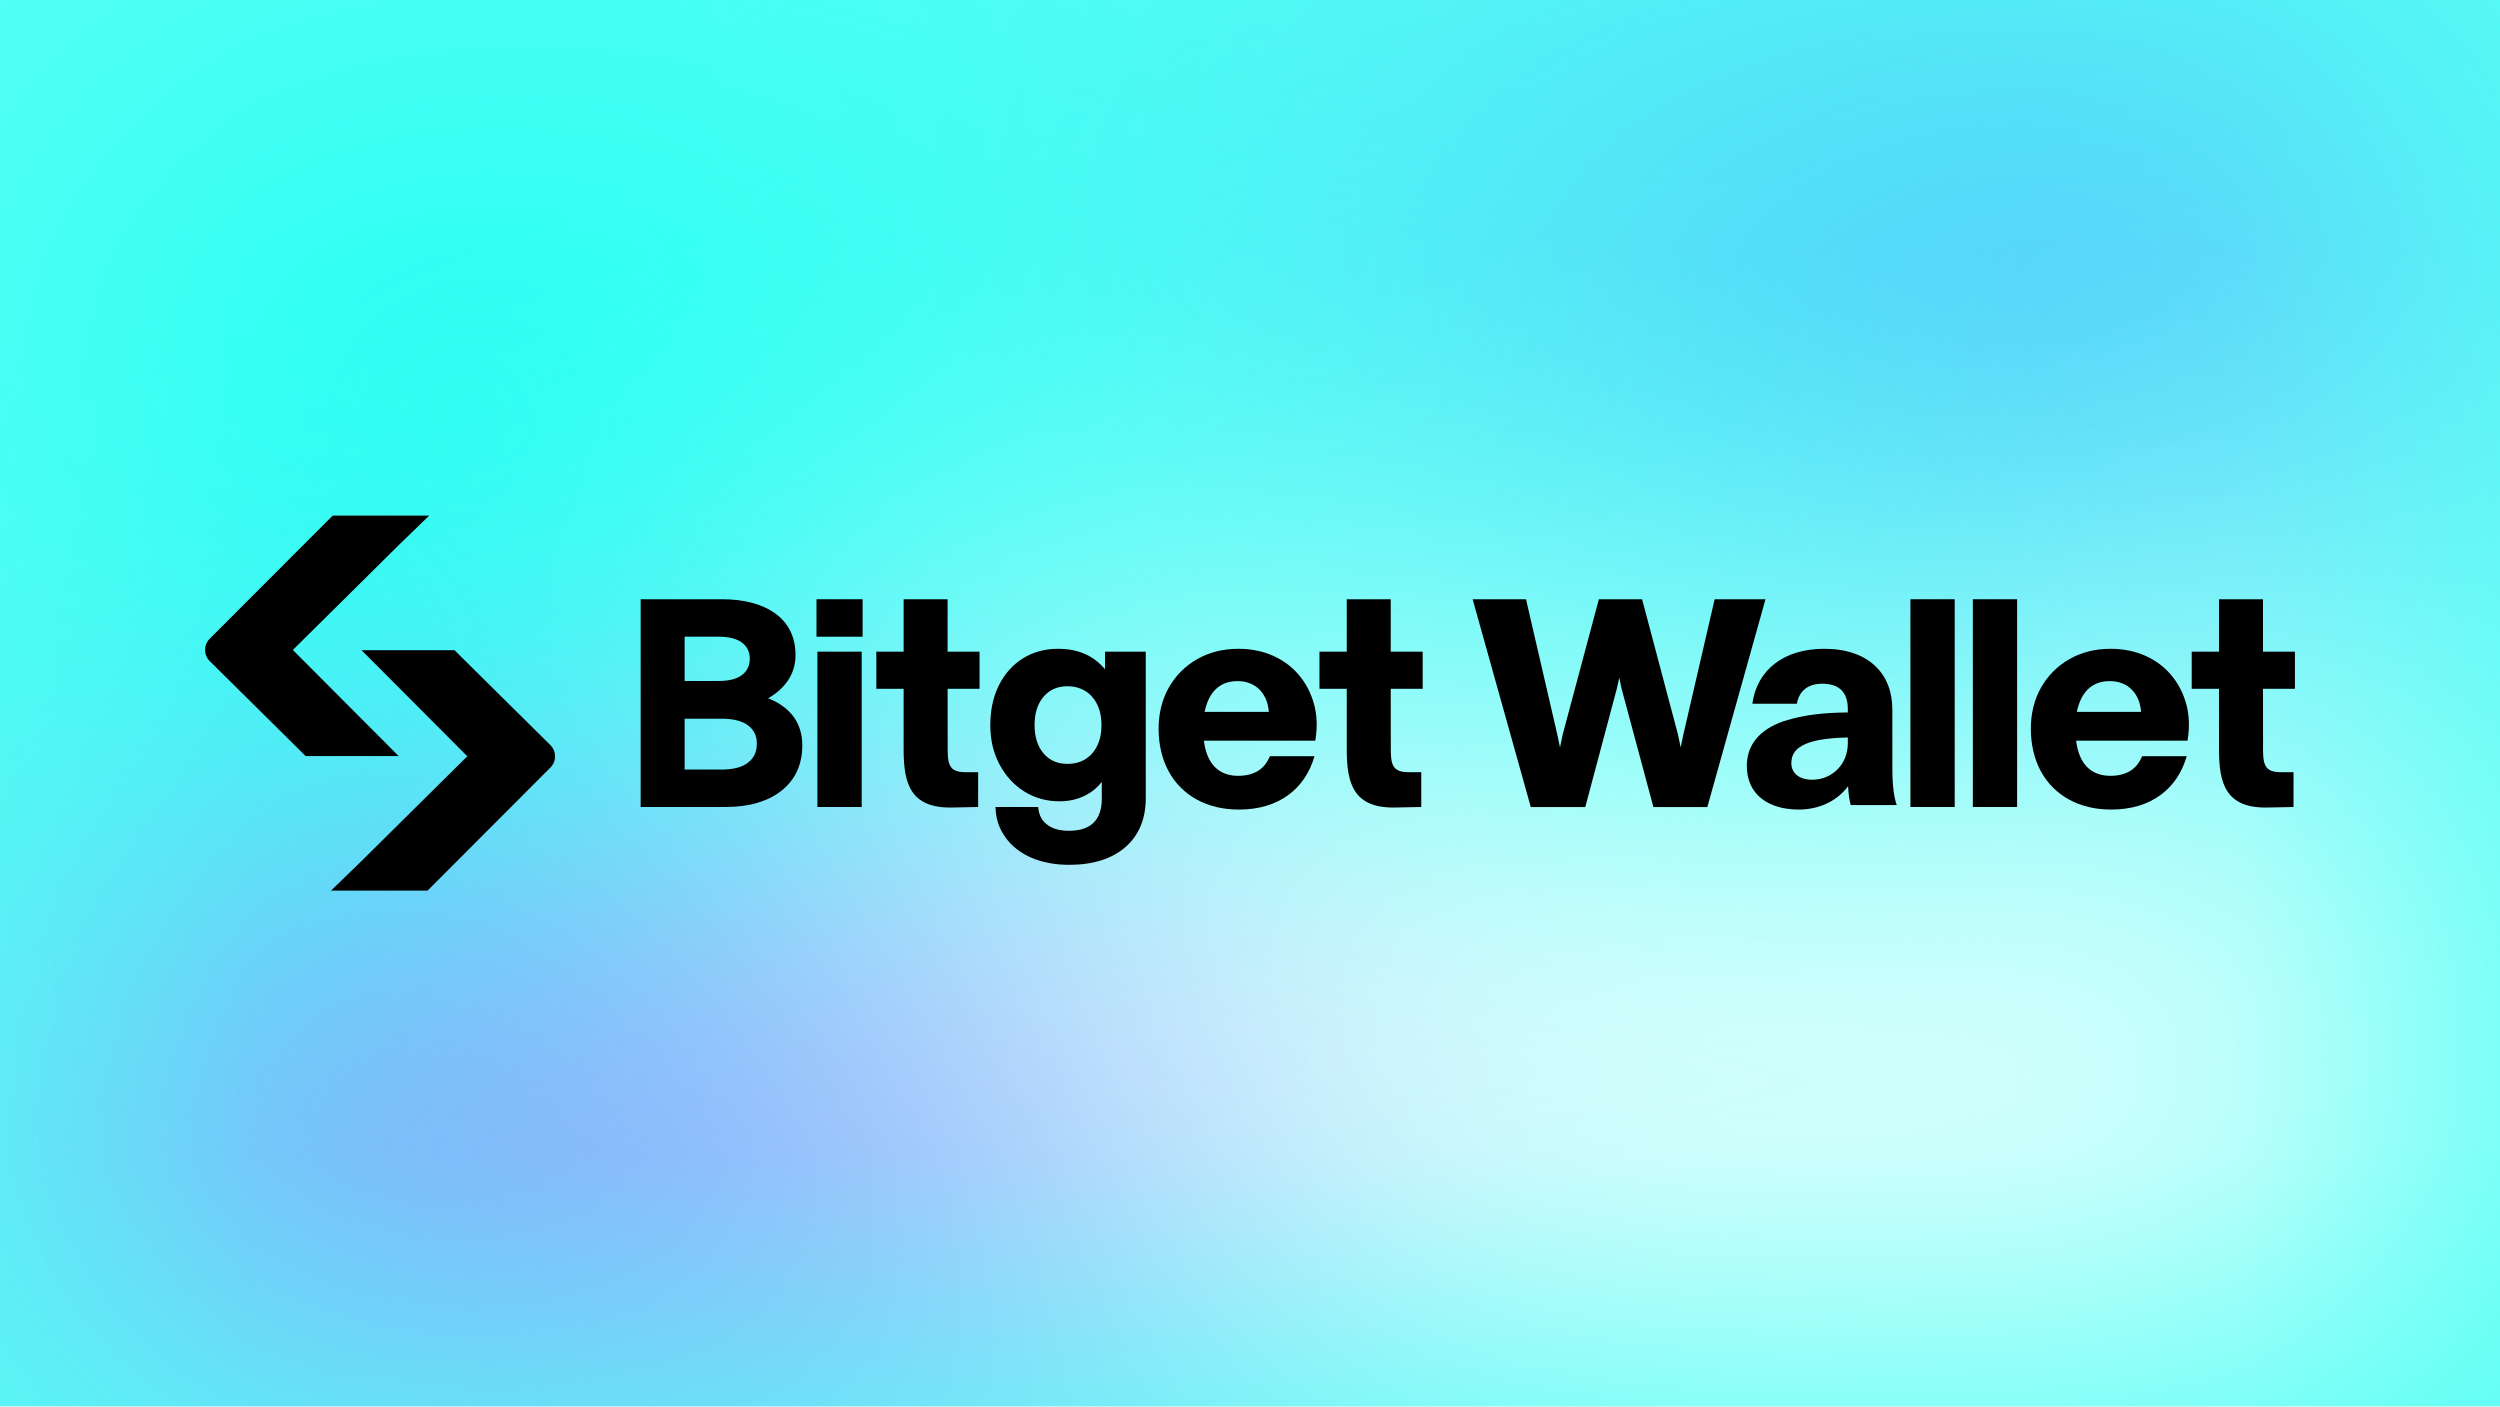
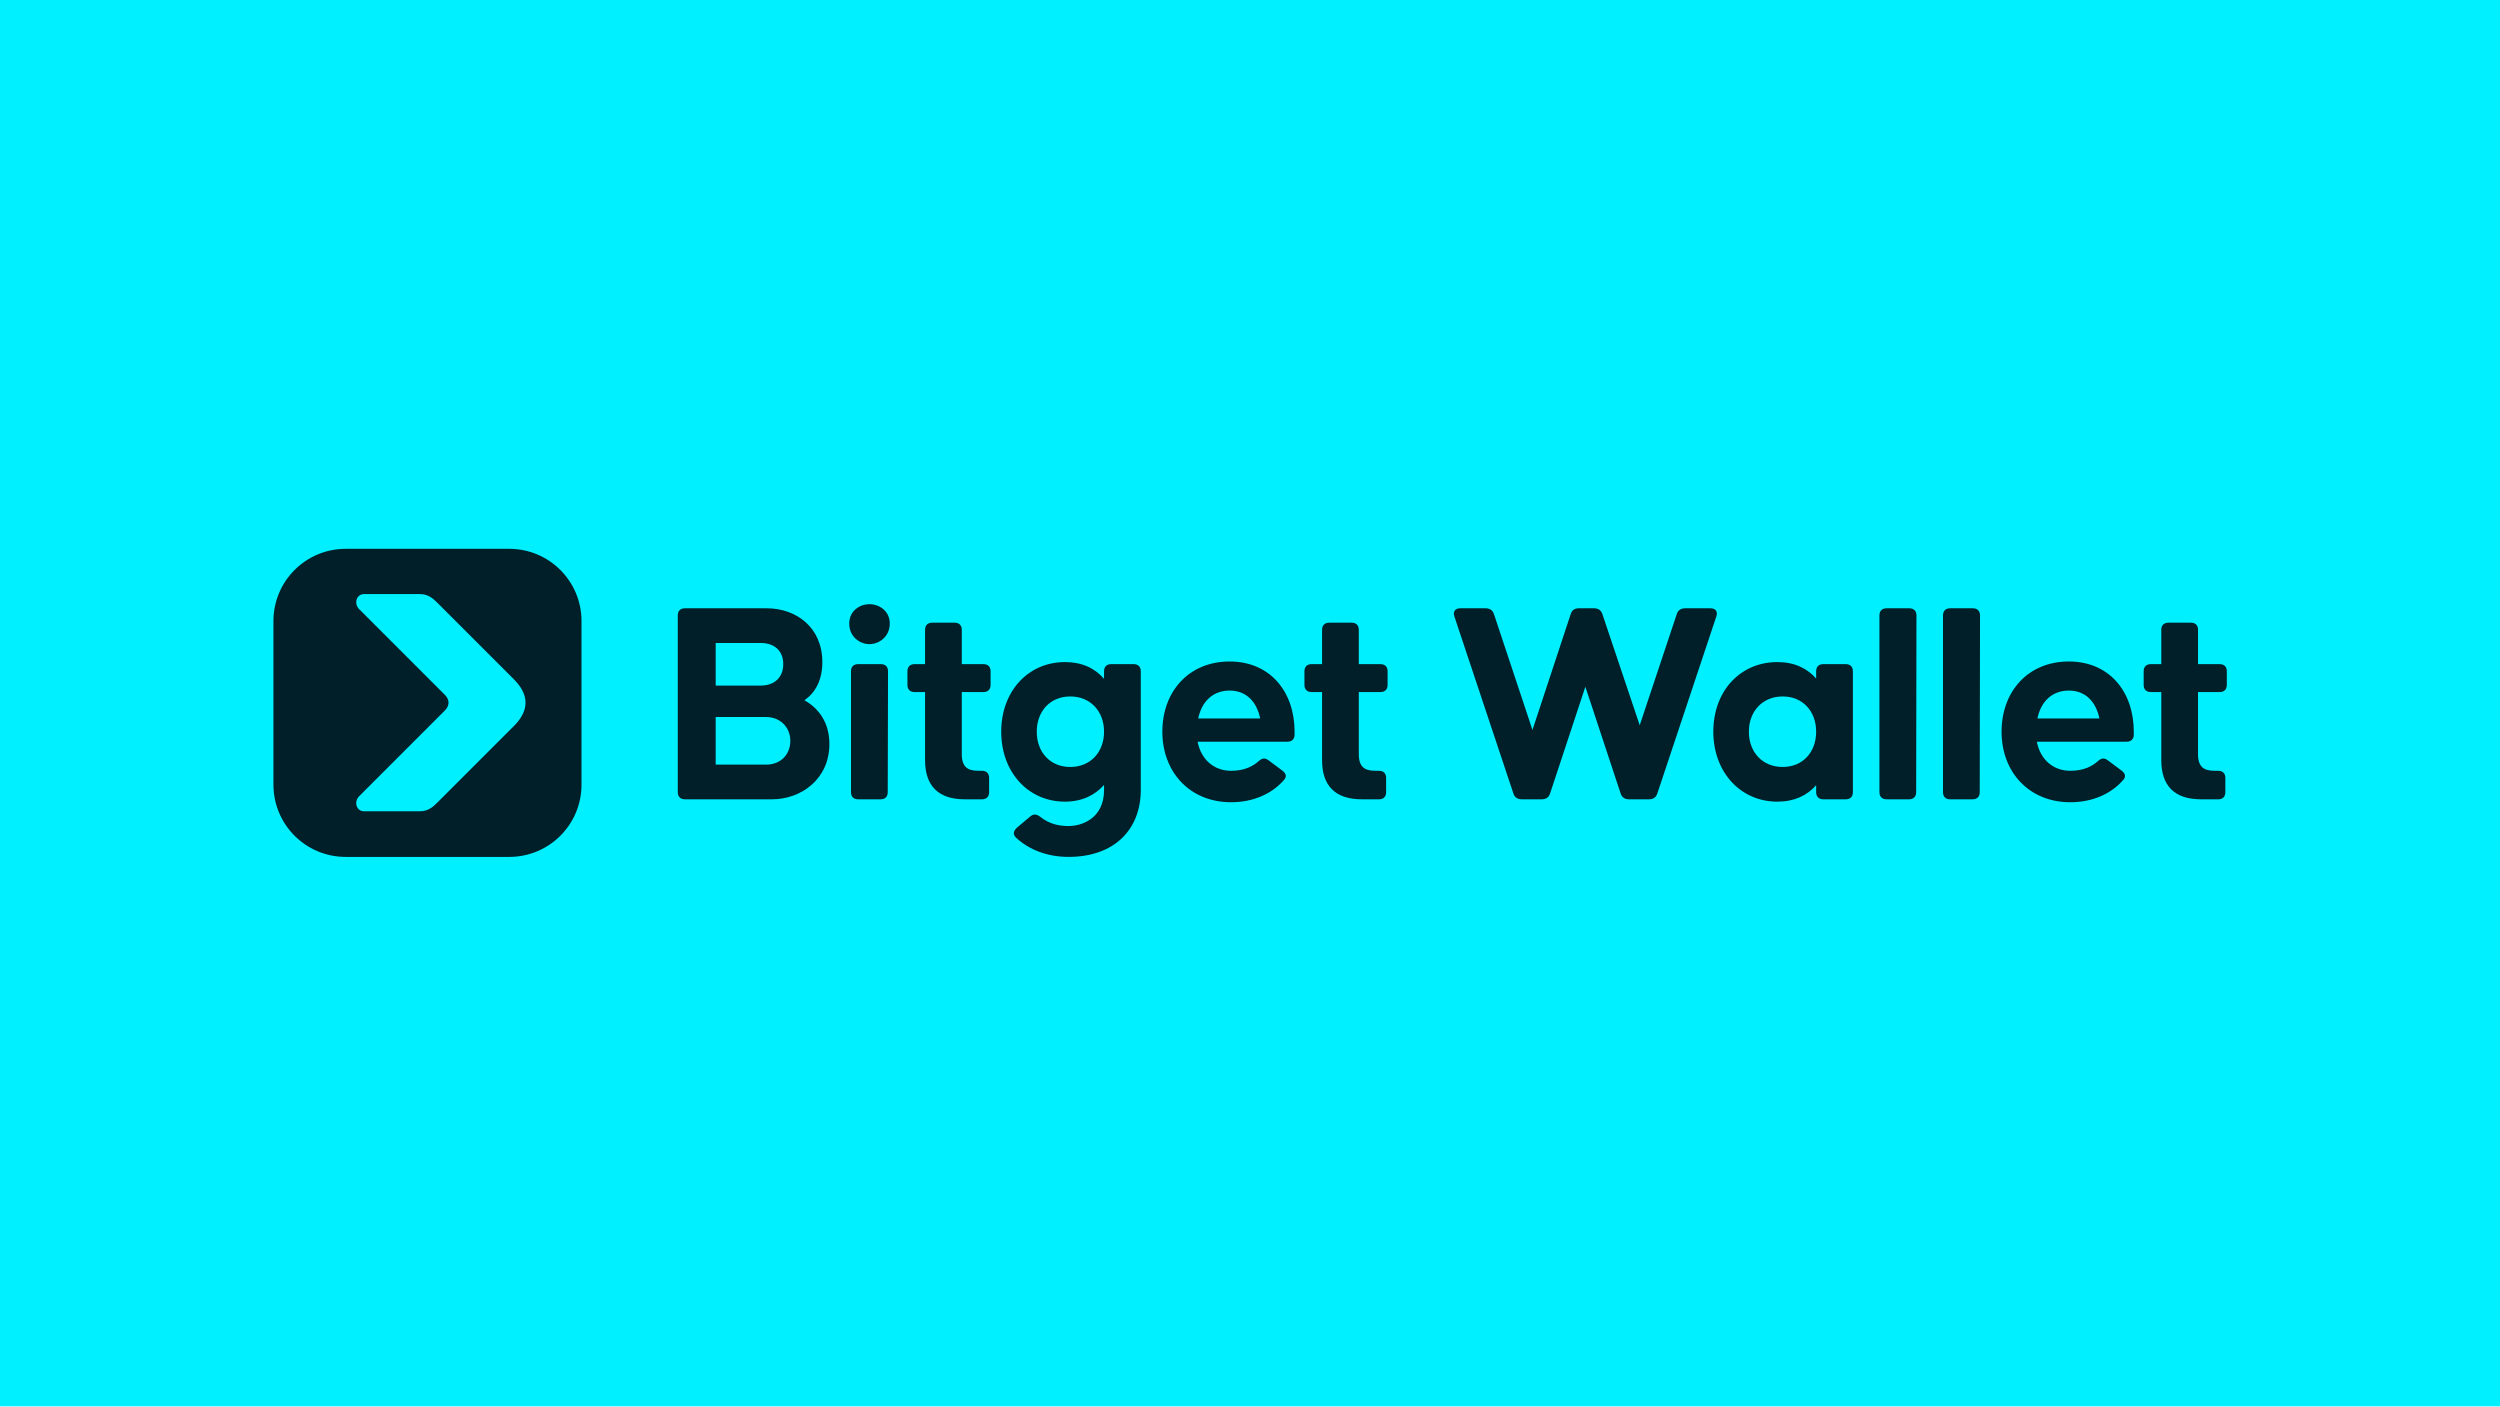
<svg xmlns="http://www.w3.org/2000/svg" width="1280" height="720" viewBox="0 0 1280 720" fill="none">
-   <g clip-path="url(#clip0_2029_2)">
-     <rect width="1280" height="720" fill="#54FFF5" />
-     <g filter="url(#filter0_f_2029_2)">
-       <path d="M258.79 569.269C74.54 850.699 1060.13 771.213 1575.95 696.291C2103.88 601.173 1738.99 181.889 1360.35 172.61C981.714 163.331 1407.3 366.485 1085.67 424.509C764.035 482.533 489.102 217.481 258.79 569.269Z" fill="white" />
-       <path d="M568.818 -1.892C472.167 -145.259 127.948 49.113 -32.08 164.219C-184.728 289.43 213.721 397.629 370.008 338.944C526.295 280.258 234.23 268.839 327.182 192.527C420.135 116.214 689.631 177.317 568.818 -1.892Z" fill="#00FFF0" fill-opacity="0.67" />
-       <path d="M616.024 631.938C484.193 391.114 -83.653 517.938 -351.097 611.453C-608.355 722.179 2.475 1040.69 256.173 1024.4C509.87 1008.1 52.657 869.448 209.321 801.928C365.984 734.409 780.813 932.969 616.024 631.938Z" fill="#9D81FF" />
-       <path d="M1415.03 -145.67C1130.65 -329.52 723.552 -177.489 555.551 -78.493C408.542 33.577 1166.06 238.919 1376.3 203.728C1586.54 168.538 1089.61 95.721 1179.07 27.4C1268.53 -40.92 1770.51 84.141 1415.03 -145.67Z" fill="#4D94FF" />
+   <g clip-path="url(#clip0_5002_813)">
+     <rect width="1280" height="720" fill="#00F0FF" />
+     <g clip-path="url(#clip1_5002_813)">
+       <rect x="140" y="281" width="157.733" height="157.733" rx="36.969" fill="#001F29" />
+       <path d="M205.46 304.175C199.092 304.172 192.735 304.169 186.345 304.178C182.481 304.178 181.032 309.029 183.906 311.902L227.404 355.401C228.762 356.643 229.608 357.992 229.639 359.771C229.608 361.55 228.762 362.9 227.404 364.141L183.906 407.64C181.032 410.513 182.481 415.364 186.345 415.364C192.735 415.373 199.092 415.37 205.46 415.367C208.648 415.365 211.839 415.364 215.038 415.364C219.223 415.364 221.713 413.128 223.949 410.892L263.179 371.662C266.309 368.531 269.111 364.374 269.073 359.771C269.111 355.168 266.309 351.011 263.179 347.88L223.949 308.65C221.713 306.414 219.223 304.178 215.038 304.178C211.839 304.178 208.648 304.177 205.46 304.175Z" fill="#00F0FF" />
+       <path d="M1126.89 409.243C1113.05 409.243 1106.58 402.022 1106.58 389.233V354.328H1101.17C1098.91 354.328 1097.56 352.974 1097.56 350.717V343.646C1097.56 341.389 1098.91 340.035 1101.17 340.035H1106.58V322.432C1106.58 320.175 1107.94 318.821 1110.19 318.821H1121.78C1124.04 318.821 1125.39 320.175 1125.39 322.432V340.035H1136.52C1138.78 340.035 1140.13 341.389 1140.13 343.646V350.717C1140.13 352.974 1138.78 354.328 1136.52 354.328H1125.39V386.224C1125.39 394.349 1130.35 394.649 1134.72 394.649H1135.77C1138.03 394.649 1139.38 396.004 1139.38 398.26V405.633C1139.38 407.889 1138.03 409.243 1135.77 409.243H1126.89Z" fill="#001F29" />
+       <path d="M1060.01 410.748C1038.8 410.748 1024.8 395.251 1024.8 374.639C1024.8 354.027 1038.34 338.681 1059.26 338.681C1079.87 338.681 1092.5 354.027 1092.5 374.639V376.143C1092.5 378.4 1091.15 379.754 1088.89 379.754H1042.86C1044.66 389.082 1051.43 394.649 1060.01 394.649C1066.93 394.649 1071.29 392.242 1074.15 389.684C1075.81 388.18 1077.31 387.879 1079.12 389.233L1086.19 394.499C1088.14 396.003 1088.59 397.508 1087.24 399.163C1081.07 406.384 1071.44 410.748 1060.01 410.748ZM1043.16 367.868H1074.9C1073.25 359.744 1068.13 353.575 1059.26 353.575C1050.68 353.575 1044.96 359.142 1043.16 367.868Z" fill="#001F29" />
+       <path d="M998.427 409.244C996.17 409.244 994.816 407.889 994.816 405.633V315.06C994.816 312.803 996.17 311.449 998.427 311.449H1010.16C1012.42 311.449 1013.77 312.803 1013.77 315.06L1013.62 405.633C1013.62 407.889 1012.27 409.244 1010.01 409.244H998.427Z" fill="#001F29" />
+       <path d="M965.881 409.244C963.624 409.244 962.27 407.889 962.27 405.633V315.06C962.27 312.803 963.624 311.449 965.881 311.449H977.615C979.872 311.449 981.226 312.803 981.226 315.06L981.076 405.633C981.076 407.889 979.722 409.244 977.465 409.244H965.881Z" fill="#001F29" />
+       <path d="M910.012 410.447C891.056 410.447 877.215 395.251 877.215 374.639C877.215 353.726 891.056 338.982 910.012 338.982C918.737 338.982 925.206 342.141 929.87 347.407V343.646C929.87 341.389 931.224 340.035 933.481 340.035H945.065C947.322 340.035 948.676 341.389 948.676 343.646V405.633C948.676 407.889 947.322 409.243 945.065 409.243H933.481C931.224 409.243 929.87 407.889 929.87 405.633V402.022C925.206 407.287 918.737 410.447 910.012 410.447ZM912.72 392.694C923.1 392.694 929.87 385.02 929.87 374.639C929.87 364.258 923.1 356.585 912.72 356.585C902.339 356.585 895.419 364.258 895.419 374.639C895.419 385.02 902.339 392.694 912.72 392.694Z" fill="#001F29" />
+       <path d="M779.056 409.244C776.95 409.244 775.446 408.19 774.844 406.234L744.605 315.511C743.853 313.104 745.056 311.449 747.614 311.449H760.702C762.808 311.449 764.313 312.502 764.915 314.458L784.623 373.737L804.181 314.458C804.782 312.502 806.136 311.449 808.243 311.449H816.216C818.322 311.449 819.827 312.502 820.429 314.458L839.535 371.329L858.491 314.458C859.093 312.502 860.597 311.449 862.703 311.449H875.792C878.35 311.449 879.553 313.104 878.801 315.511L848.562 406.234C847.96 408.19 846.455 409.244 844.349 409.244H833.969C831.862 409.244 830.358 408.19 829.756 406.234L811.703 351.62L793.65 406.234C793.048 408.19 791.543 409.244 789.437 409.244H779.056Z" fill="#001F29" />
+       <path d="M697.211 409.243C683.37 409.243 676.901 402.022 676.901 389.233V354.328H671.485C669.229 354.328 667.875 352.974 667.875 350.717V343.646C667.875 341.389 669.229 340.035 671.485 340.035H676.901V322.432C676.901 320.175 678.255 318.821 680.512 318.821H692.096C694.353 318.821 695.707 320.175 695.707 322.432V340.035H706.84C709.096 340.035 710.45 341.389 710.45 343.646V350.717C710.45 352.974 709.096 354.328 706.84 354.328H695.707V386.224C695.707 394.349 700.671 394.649 705.034 394.649H706.087C708.344 394.649 709.698 396.004 709.698 398.26V405.633C709.698 407.889 708.344 409.243 706.087 409.243H697.211Z" fill="#001F29" />
+       <path d="M630.327 410.748C609.114 410.748 595.123 395.251 595.123 374.639C595.123 354.027 608.663 338.681 629.575 338.681C650.186 338.681 662.823 354.027 662.823 374.639V376.143C662.823 378.4 661.469 379.754 659.212 379.754H613.176C614.982 389.082 621.752 394.649 630.327 394.649C637.247 394.649 641.61 392.242 644.469 389.684C646.124 388.18 647.628 387.879 649.433 389.233L656.504 394.499C658.46 396.003 658.911 397.508 657.557 399.163C651.389 406.384 641.761 410.748 630.327 410.748ZM613.477 367.868H645.221C643.566 359.744 638.451 353.575 629.575 353.575C620.999 353.575 615.283 359.142 613.477 367.868Z" fill="#001F29" />
+       <path d="M547.073 438.732C536.091 438.732 526.763 434.971 520.294 428.953C518.489 427.298 518.79 425.492 520.595 423.837L527.365 418.12C529.02 416.616 530.675 416.766 532.48 418.12C537.294 422.032 542.56 422.935 547.073 422.935C553.542 422.935 565.277 419.324 565.277 404.429V401.871C560.613 407.137 553.994 410.447 545.268 410.447C526.312 410.447 512.622 395.251 512.622 374.639C512.622 354.027 526.312 338.982 545.268 338.982C553.994 338.982 560.613 342.141 565.277 347.558V343.646C565.277 341.389 566.631 340.035 568.888 340.035H580.472C582.729 340.035 584.083 341.389 584.083 343.646V404.429C584.083 424.289 570.994 438.732 547.073 438.732ZM547.976 392.694C558.357 392.694 565.277 385.02 565.277 374.639C565.277 364.258 558.357 356.585 547.976 356.585C537.595 356.585 530.825 364.258 530.825 374.639C530.825 385.02 537.595 392.694 547.976 392.694Z" fill="#001F29" />
+       <path d="M493.943 409.243C480.102 409.243 473.633 402.022 473.633 389.233V354.328H468.217C465.96 354.328 464.606 352.974 464.606 350.717V343.646C464.606 341.389 465.96 340.035 468.217 340.035H473.633V322.432C473.633 320.175 474.987 318.821 477.244 318.821H488.828C491.085 318.821 492.439 320.175 492.439 322.432V340.035H503.571C505.828 340.035 507.182 341.389 507.182 343.646V350.717C507.182 352.974 505.828 354.328 503.571 354.328H492.439V386.224C492.439 394.349 497.403 394.649 501.766 394.649H502.819C505.076 394.649 506.43 396.004 506.43 398.26V405.633C506.43 407.889 505.076 409.243 502.819 409.243H493.943Z" fill="#001F29" />
+       <path d="M445.19 329.804C440.075 329.804 434.81 325.892 434.81 319.272C434.81 312.803 440.075 309.342 445.19 309.342C450.155 309.342 455.571 312.803 455.571 319.272C455.571 325.892 450.155 329.804 445.19 329.804ZM439.323 409.243C437.066 409.243 435.712 407.889 435.712 405.632V343.646C435.712 341.389 437.066 340.035 439.323 340.035H451.058C453.314 340.035 454.668 341.389 454.668 343.646L454.518 405.632C454.518 407.889 453.164 409.243 450.907 409.243H439.323Z" fill="#001F29" />
+       <path d="M350.635 409.244C348.378 409.244 347.024 407.889 347.024 405.633V315.06C347.024 312.803 348.378 311.449 350.635 311.449H392.608C407.653 311.449 421.042 321.229 421.042 338.982C421.042 348.31 417.432 354.629 411.865 358.541C419.388 362.754 424.653 370.126 424.653 380.958C424.653 398.712 410.361 409.244 395.316 409.244H350.635ZM366.431 351.018H389.449C396.52 351.018 401.033 346.806 401.033 340.035C401.033 333.265 396.52 329.203 389.449 329.203H366.431V351.018ZM366.431 391.49H392.157C399.98 391.49 404.644 386.074 404.644 379.303C404.644 372.533 399.679 367.117 392.157 367.117H366.431V391.49Z" fill="#001F29" />
    </g>
-     <path d="M156.482 387.095H204.094L149.934 332.784L204.79 278.472L219.731 264H170.311L107.372 327.03C104.196 330.207 104.212 335.348 107.405 338.508L156.482 387.095Z" fill="black" />
-     <path fill-rule="evenodd" clip-rule="evenodd" d="M393.261 357.52C397.407 355.174 400.729 352.252 403.147 348.808C405.903 344.886 407.303 340.407 407.303 335.501C407.303 326.318 403.857 319.15 397.067 314.193C390.358 309.294 381.126 306.812 369.621 306.812H328.017V413.187H371.283C383.4 413.187 393.102 410.381 400.117 404.84C407.187 399.254 410.777 391.43 410.777 381.583C410.777 375.588 409.089 370.43 405.764 366.255C402.781 362.523 398.582 359.587 393.264 357.52H393.261ZM350.532 325.984H367.811C373.231 325.984 377.323 327.031 379.981 329.09C382.607 331.122 383.882 333.794 383.882 337.252C383.882 340.711 382.607 343.518 379.981 345.559C377.323 347.618 373.231 348.664 367.811 348.664H350.532V325.984ZM383.062 390.41C380.067 392.802 375.493 394.012 369.471 394.012H350.532V367.98H369.471C375.49 367.98 380.07 369.15 383.077 371.447C386.058 373.739 387.507 376.764 387.507 380.706C387.507 384.852 386.052 388.026 383.062 390.412V390.41Z" fill="black" />
-     <path d="M441.183 333.643H418.518V413.183H441.183V333.643Z" fill="black" />
-     <path fill-rule="evenodd" clip-rule="evenodd" d="M665.044 345.608C661.457 341.353 656.961 338.017 651.68 335.691C646.405 333.368 640.472 332.184 634.054 332.184C626.187 332.184 619.091 333.963 612.956 337.471C606.807 340.99 601.927 345.878 598.447 352.008C594.967 358.132 593.204 365.24 593.204 373.127C593.204 381.013 594.915 388.59 598.288 394.809C601.67 401.048 606.533 405.942 612.737 409.366C618.93 412.77 626.205 414.498 634.357 414.498C644.365 414.498 652.86 411.991 659.613 407.043C666.117 402.281 670.59 395.565 673.026 387.158H650.208C649.008 390.019 647.317 392.454 644.896 394.17C642.033 396.195 638.336 397.221 633.904 397.221C630.06 397.221 626.767 396.29 624.115 394.455C621.452 392.621 619.417 389.909 618.081 386.387C617.279 384.294 616.711 381.888 616.376 379.211H673.424L673.536 378.503C674.555 372.089 674.298 366.011 672.763 360.438C671.225 354.852 668.628 349.863 665.044 345.608ZM616.737 364.484C617.086 362.865 617.556 361.18 618.154 359.645C619.544 356.077 621.553 353.331 624.127 351.496C626.69 349.662 629.878 348.736 633.607 348.736C638.279 348.736 642.114 350.246 645.005 353.216C647.747 356.042 649.302 359.904 649.634 364.484H616.737Z" fill="black" />
-     <path d="M441.661 306.812H418.05V325.984H441.661V306.812Z" fill="black" />
-     <path fill-rule="evenodd" clip-rule="evenodd" d="M565.774 342.67C563.093 339.461 559.951 336.974 556.407 335.254C552.176 333.216 547.227 332.184 541.695 332.184C534.923 332.184 528.851 333.848 523.657 337.126C518.468 340.401 514.353 345.03 511.43 350.875C508.518 356.706 507.038 363.552 507.038 371.232C507.038 378.912 508.593 385.355 511.664 391.226C514.74 397.118 519.005 401.81 524.338 405.18C529.682 408.558 535.777 410.272 542.454 410.272C547.496 410.272 552.101 409.185 556.136 407.037C559.33 405.338 562.005 403.089 564.115 400.344V409.004C564.115 414.372 562.698 418.492 559.913 421.238C557.12 423.984 552.872 425.369 547.285 425.369C542.472 425.369 538.686 424.283 536.036 422.135C533.869 420.378 531.976 418.072 531.535 413.19H509.684C509.886 420.022 511.9 424.625 514.743 428.659C517.931 433.179 522.416 436.712 528.083 439.153C533.696 441.566 540.209 442.79 547.438 442.79C559.572 442.79 569.234 439.751 576.145 433.765C583.1 427.744 586.626 419.314 586.626 408.713V333.644H565.774V342.67ZM561.783 381.798C560.346 384.754 558.317 387.072 555.746 388.676C553.178 390.28 550.078 391.097 546.529 391.097C541.398 391.097 537.41 389.357 534.328 385.775C531.258 382.212 529.702 377.319 529.702 371.229C529.702 365.139 531.258 360.246 534.328 356.678C537.37 353.144 541.476 351.356 546.529 351.356C551.582 351.356 556.046 353.17 559.186 356.758C562.354 360.375 563.962 365.295 563.962 371.37C563.962 375.306 563.229 378.811 561.783 381.796V381.798Z" fill="black" />
-     <path d="M728.414 352.669V333.647H712.055V306.812H689.54V333.647H675.568V352.669H689.54V383.808C689.54 401.12 692.963 413.843 714.297 413.449L727.69 413.187V395.352H721.044C712.048 395.352 712.062 390.394 712.087 381.151V381.123C712.088 380.632 712.089 380.128 712.089 379.613L712.052 352.669H728.414Z" fill="black" />
-     <path d="M501.533 352.669V333.647H485.173V306.812H462.659V333.647H448.686V352.669H462.659V383.808C462.659 401.12 466.081 413.843 487.416 413.449L500.808 413.187V395.352H494.162C485.167 395.352 485.18 390.394 485.205 381.151L485.205 381.123C485.207 380.632 485.208 380.128 485.208 379.613L485.171 352.669H501.533Z" fill="black" />
-     <path d="M1000.81 306.812H978.142V413.182H1000.81V306.812Z" fill="black" />
-     <path fill-rule="evenodd" clip-rule="evenodd" d="M830.229 352.508L846.54 413.204H874.162L903.926 306.834H877.902L861.91 375.957L860.501 382.656L859.087 375.938L840.753 306.834H818.616L800.135 375.937L798.721 382.656L797.312 375.957L781.32 306.834H753.994L783.758 413.204H811.671L827.834 352.514L829.068 346.991L830.229 352.508ZM860.502 388.592L860.504 388.6L863.108 376.22L878.879 308.055L878.875 308.054L863.105 376.22L860.502 388.592ZM847.482 411.984L831.423 352.225L829.108 341.22L829.106 341.227L831.42 352.224L847.479 411.984L847.482 411.984ZM819.559 308.055L801.329 376.22L798.724 388.6L798.723 388.592L801.326 376.22L819.556 308.054L819.559 308.055ZM755.609 308.055L784.69 411.984H784.687L755.606 308.054L755.609 308.055Z" fill="black" />
-     <path fill-rule="evenodd" clip-rule="evenodd" d="M897.204 360.295H920.004C921.047 354.24 925.219 350.059 932.968 350.059C941.76 350.059 946.082 354.528 946.082 363.034V364.763C933.713 364.908 923.729 365.917 913.298 369.232C900.631 373.557 894.372 381.63 894.372 392.154C894.372 407.002 905.698 414.498 920.898 414.498C930.435 414.498 939.972 410.894 946.231 402.533C946.38 406.281 946.827 409.597 947.572 412.192H971.117C969.776 408.155 968.882 402.966 968.882 392.874V363.178C968.882 345.158 956.96 332.184 934.011 332.184C913.447 332.184 899.588 342.851 897.204 360.295ZM927.902 399.217C921.196 399.217 917.172 395.902 917.172 390.712C917.172 383.504 922.984 378.026 946.082 377.594V380.621C946.082 391.289 938.035 399.217 927.902 399.217Z" fill="black" />
-     <path d="M1032.76 306.812H1010.1V413.182H1032.76V306.812Z" fill="black" />
-     <path fill-rule="evenodd" clip-rule="evenodd" d="M1111.63 345.608C1108.04 341.353 1103.55 338.017 1098.27 335.691C1092.99 333.368 1087.06 332.184 1080.64 332.184C1072.77 332.184 1065.68 333.963 1059.54 337.471C1053.39 340.99 1048.51 345.878 1045.03 352.008C1041.55 358.132 1039.79 365.24 1039.79 373.127C1039.79 381.013 1041.5 388.59 1044.87 394.809C1048.26 401.048 1053.12 405.942 1059.32 409.366C1065.52 412.77 1072.79 414.498 1080.94 414.498C1090.95 414.498 1099.45 411.991 1106.2 407.043C1112.7 402.281 1117.18 395.565 1119.61 387.158H1096.79C1095.59 390.019 1093.9 392.454 1091.48 394.17C1088.62 396.195 1084.92 397.221 1080.49 397.221C1076.65 397.221 1073.35 396.29 1070.7 394.455C1068.04 392.621 1066 389.909 1064.67 386.387C1063.86 384.294 1063.3 381.888 1062.96 379.211H1120.01L1120.12 378.503C1121.14 372.089 1120.88 366.011 1119.35 360.438C1117.81 354.852 1115.21 349.863 1111.63 345.608ZM1063.32 364.484C1063.67 362.865 1064.14 361.18 1064.74 359.645C1066.13 356.077 1068.14 353.331 1070.71 351.496C1073.28 349.662 1076.46 348.736 1080.19 348.736C1084.86 348.736 1088.7 350.246 1091.59 353.216C1094.33 356.042 1095.89 359.904 1096.22 364.484H1063.32Z" fill="black" />
-     <path d="M1175 352.669V333.647H1158.64V306.812H1136.13V333.647H1122.15V352.669H1136.13V383.808C1136.13 401.12 1139.55 413.843 1160.88 413.449L1174.28 413.187V395.352H1167.63C1158.63 395.352 1158.65 390.394 1158.67 381.151V381.123L1158.67 380.938L1158.67 380.843L1158.67 380.246C1158.68 380.037 1158.68 379.826 1158.68 379.613L1158.64 352.669H1175Z" fill="black" />
-     <path d="M184.739 332.908H185.105L239.261 387.215L184.405 441.527L169.464 455.999H218.884L281.823 392.973C284.999 389.796 284.983 384.655 281.79 381.495L232.713 332.908H185.105L185.101 332.904L184.739 332.908Z" fill="black" />
  </g>
  <defs>
-     <filter id="filter0_f_2029_2" x="-802.239" y="-621.177" width="3031.42" height="2035.35" filterUnits="userSpaceOnUse" color-interpolation-filters="sRGB">
-       <feFlood flood-opacity="0" result="BackgroundImageFix" />
-       <feBlend mode="normal" in="SourceGraphic" in2="BackgroundImageFix" result="shape" />
-       <feGaussianBlur stdDeviation="194.588" result="effect1_foregroundBlur_2029_2" />
-     </filter>
-     <clipPath id="clip0_2029_2">
+     <clipPath id="clip0_5002_813">
      <rect width="1280" height="720" fill="white" />
+     </clipPath>
+     <clipPath id="clip1_5002_813">
+       <rect width="1000" height="157.733" fill="white" transform="translate(140 281)" />
    </clipPath>
  </defs>
</svg>
